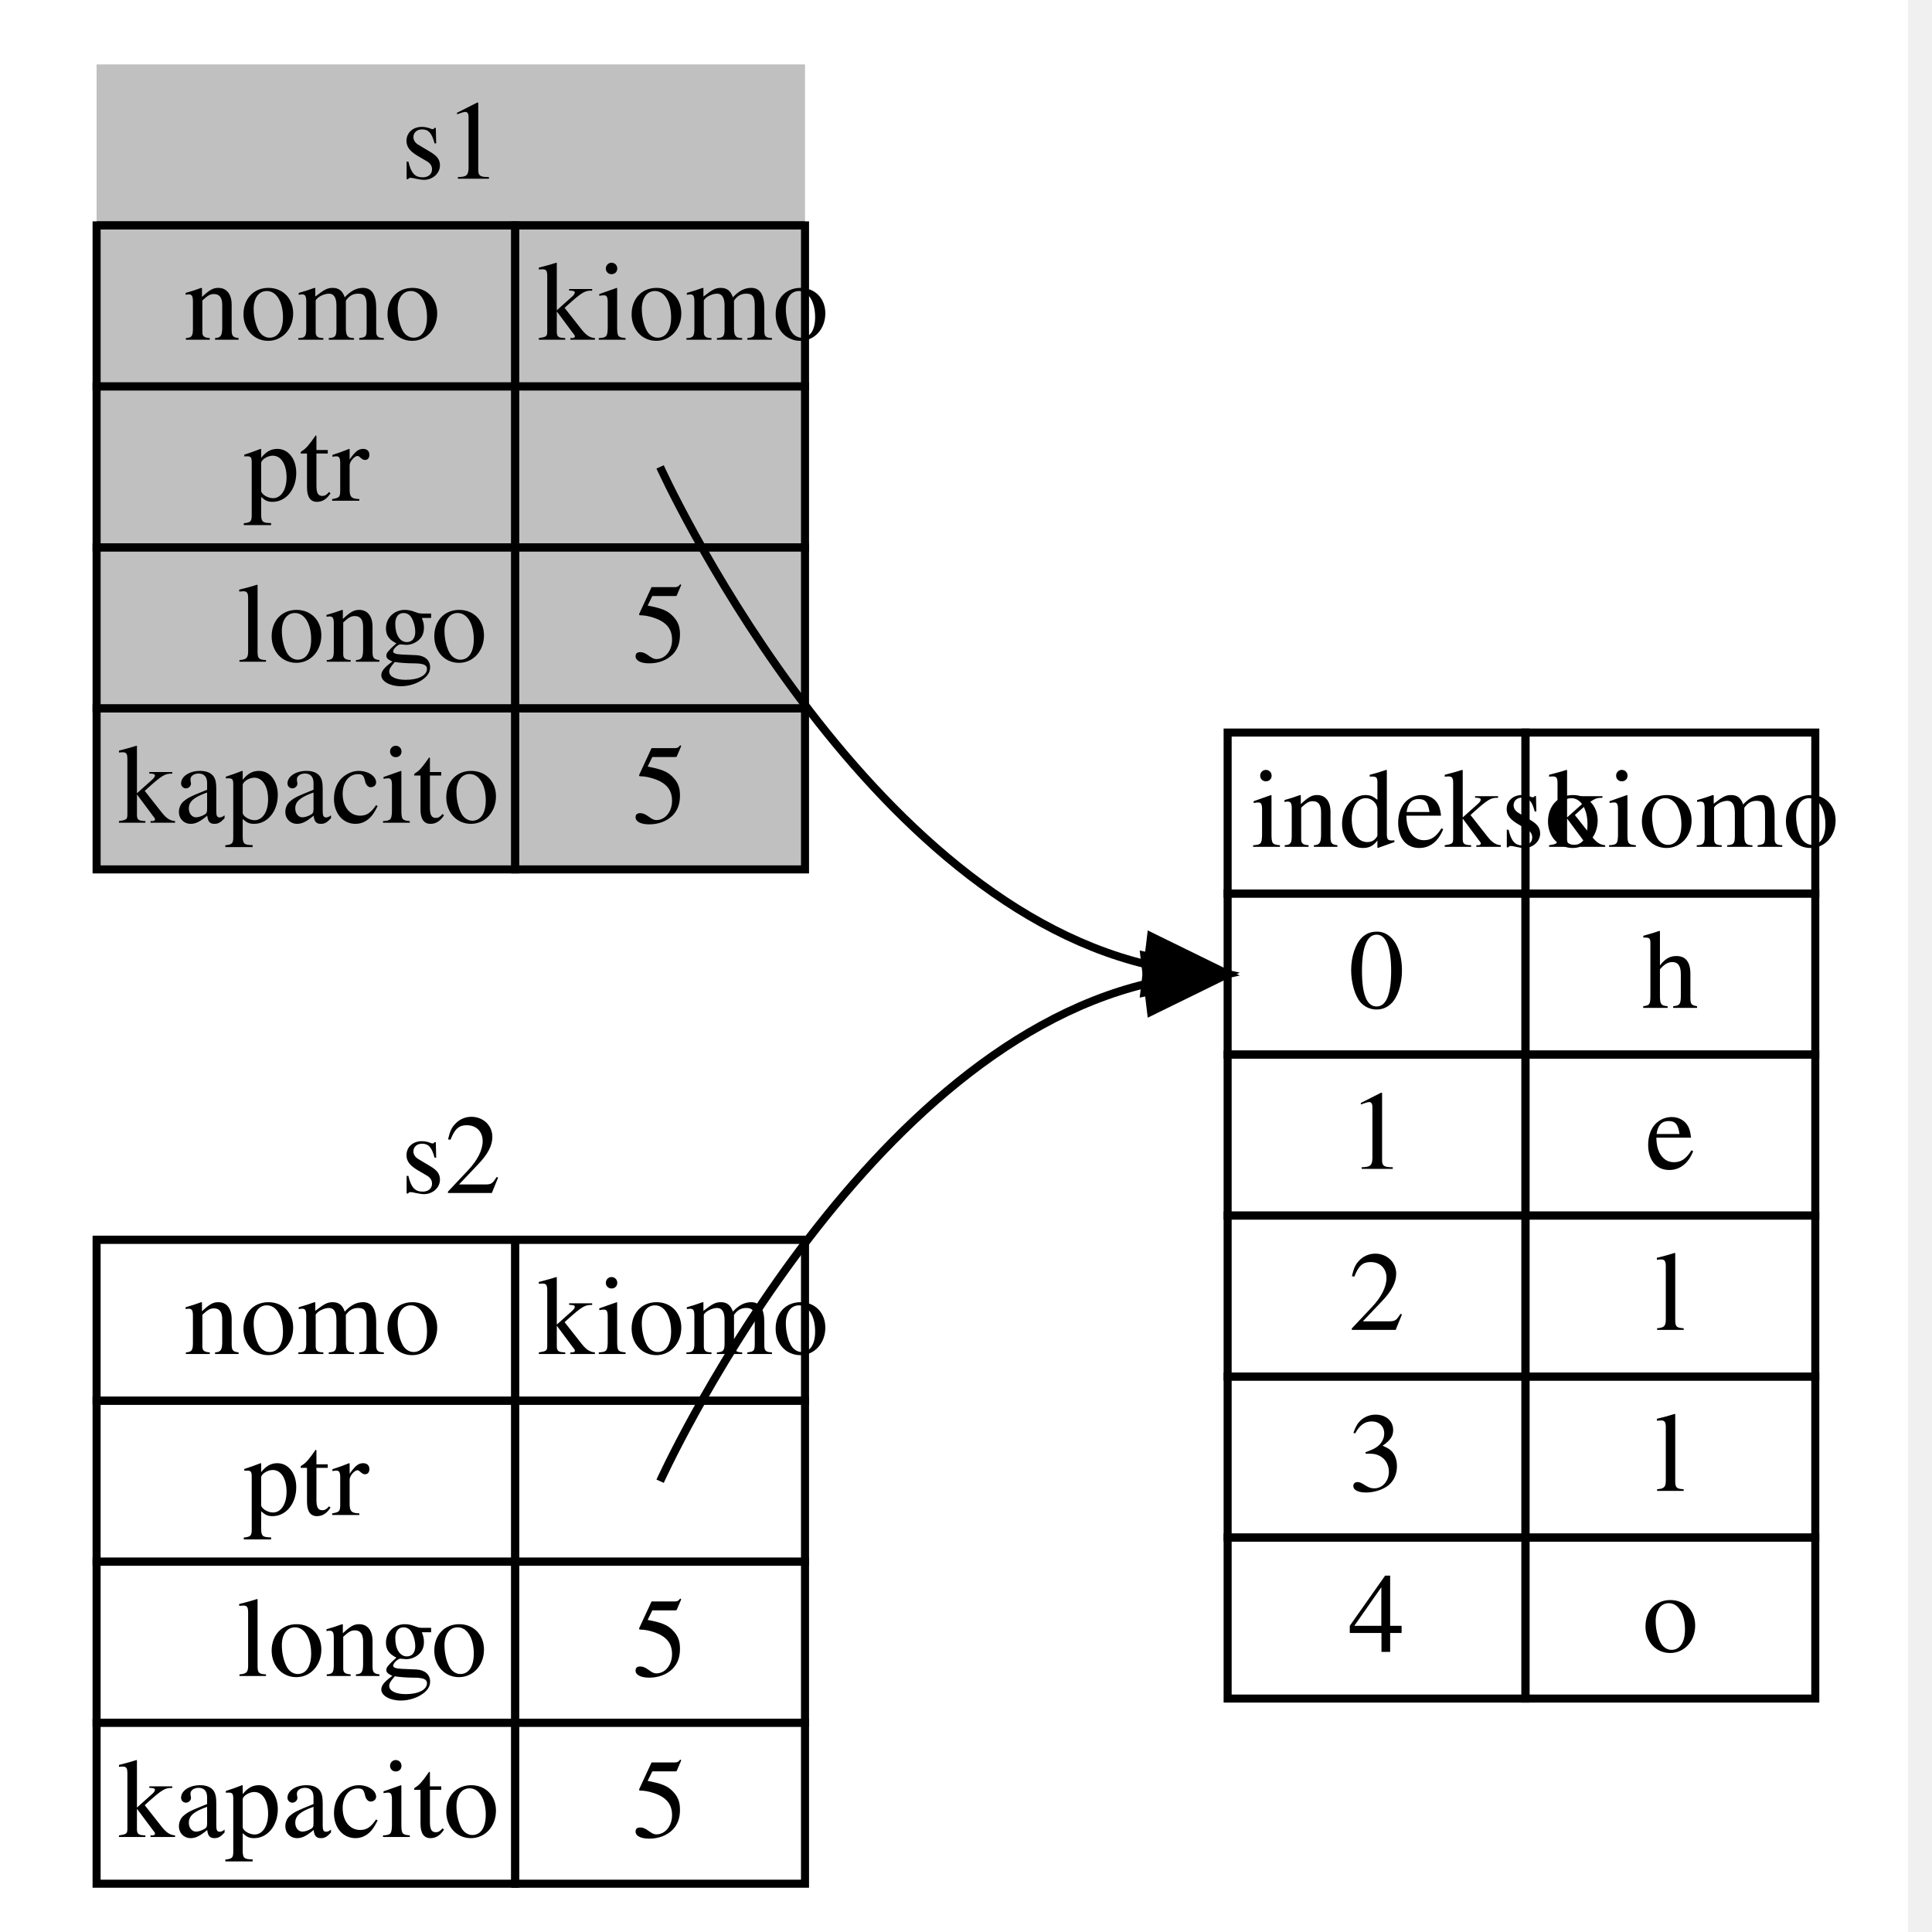
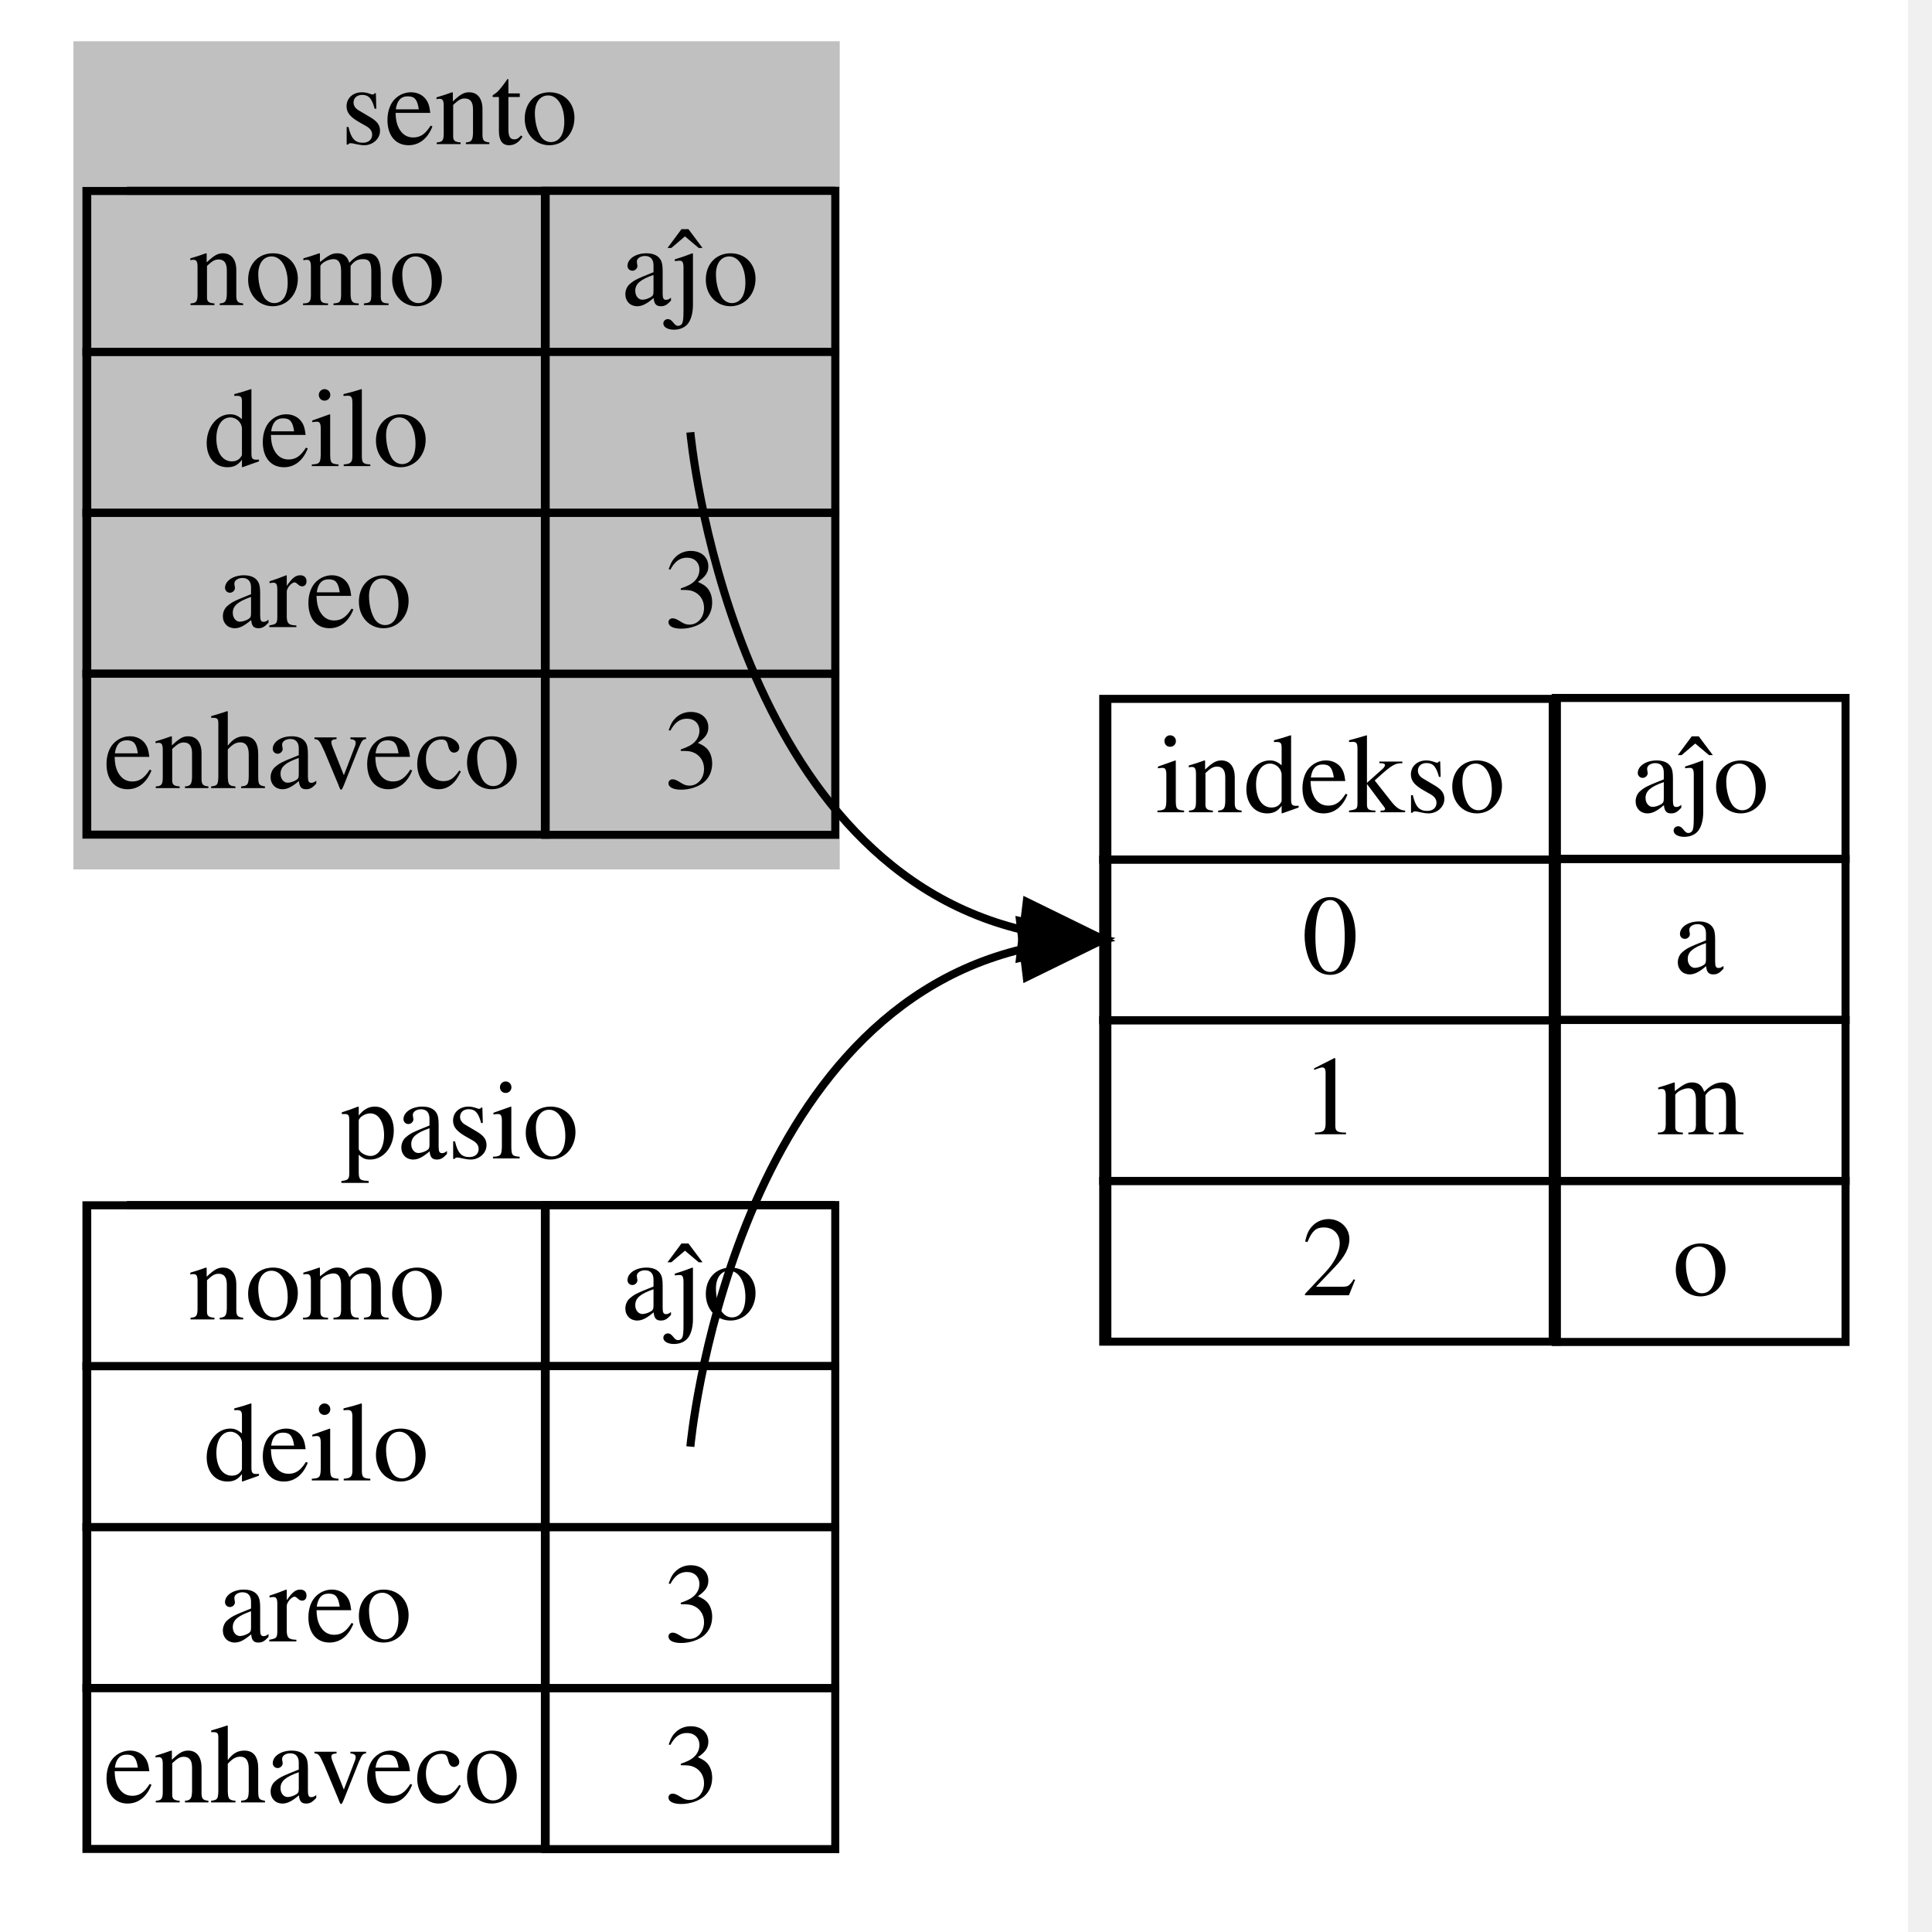
- <svg xmlns="http://www.w3.org/2000/svg" viewBox="0.00 0.00 1000.00 1000.00">
-   <g id="graph0" class="graph" transform="scale(4.1667 4.1667) rotate(0) translate(4 238)">
-     <polygon fill="#ffffff" stroke="transparent" points="-4,4 -4,-238 233,-238 233,4 -4,4" />
-     <g id="node1" class="node">
-       <polygon fill="#c0c0c0" stroke="transparent" points="8,-130 8,-230 96,-230 96,-130 8,-130" />
-       <polyline fill="none" stroke="#000000" points="8,-210 96,-210 " />
-       <text text-anchor="start" x="45.776" y="-215.8" font-family="Times,serif" font-size="14.00" fill="#000000">s1</text>
-       <polygon fill="none" stroke="#000000" points="8,-190 8,-210 60,-210 60,-190 8,-190" />
-       <text text-anchor="start" x="18.841" y="-195.8" font-family="Times,serif" font-size="14.00" fill="#000000">nomo</text>
-       <polygon fill="none" stroke="#000000" points="60,-190 60,-210 96,-210 96,-190 60,-190" />
-       <text text-anchor="start" x="62.841" y="-195.8" font-family="Times,serif" font-size="14.00" fill="#000000">kiomo</text>
-       <polygon fill="none" stroke="#000000" points="8,-170 8,-190 60,-190 60,-170 8,-170" />
-       <text text-anchor="start" x="26.224" y="-175.8" font-family="Times,serif" font-size="14.00" fill="#000000">ptr</text>
-       <polygon fill="none" stroke="#000000" points="60,-170 60,-190 96,-190 96,-170 60,-170" />
-       <polygon fill="none" stroke="#000000" points="8,-150 8,-170 60,-170 60,-150 8,-150" />
-       <text text-anchor="start" x="25.448" y="-155.8" font-family="Times,serif" font-size="14.00" fill="#000000">longo</text>
-       <polygon fill="none" stroke="#000000" points="60,-150 60,-170 96,-170 96,-150 60,-150" />
-       <text text-anchor="start" x="74.5" y="-155.8" font-family="Times,serif" font-size="14.00" fill="#000000">5</text>
-       <polygon fill="none" stroke="#000000" points="8,-130 8,-150 60,-150 60,-130 8,-130" />
-       <text text-anchor="start" x="10.683" y="-135.8" font-family="Times,serif" font-size="14.00" fill="#000000">kapacito</text>
-       <polygon fill="none" stroke="#000000" points="60,-130 60,-150 96,-150 96,-130 60,-130" />
-       <text text-anchor="start" x="74.5" y="-135.8" font-family="Times,serif" font-size="14.00" fill="#000000">5</text>
-     </g>
-     <g id="node3" class="node">
-       <polygon fill="none" stroke="#000000" points="148.5,-127 148.5,-147 185.5,-147 185.5,-127 148.5,-127" />
-       <text text-anchor="start" x="151.448" y="-132.8" font-family="Times,serif" font-size="14.00" fill="#000000">indekso</text>
-       <polygon fill="none" stroke="#000000" points="185.5,-127 185.5,-147 221.5,-147 221.5,-127 185.5,-127" />
-       <text text-anchor="start" x="188.341" y="-132.8" font-family="Times,serif" font-size="14.00" fill="#000000">kiomo</text>
-       <polygon fill="none" stroke="#000000" points="148.5,-107 148.5,-127 185.5,-127 185.5,-107 148.5,-107" />
-       <text text-anchor="start" x="163.5" y="-112.8" font-family="Times,serif" font-size="14.00" fill="#000000">0</text>
-       <polygon fill="none" stroke="#000000" points="185.5,-107 185.5,-127 221.5,-127 221.5,-107 185.5,-107" />
-       <text text-anchor="start" x="200" y="-112.8" font-family="Times,serif" font-size="14.00" fill="#000000">h</text>
-       <polygon fill="none" stroke="#000000" points="148.5,-87 148.5,-107 185.5,-107 185.5,-87 148.5,-87" />
-       <text text-anchor="start" x="163.5" y="-92.8" font-family="Times,serif" font-size="14.00" fill="#000000">1</text>
-       <polygon fill="none" stroke="#000000" points="185.5,-87 185.5,-107 221.5,-107 221.5,-87 185.5,-87" />
-       <text text-anchor="start" x="200.393" y="-92.8" font-family="Times,serif" font-size="14.00" fill="#000000">e</text>
-       <polygon fill="none" stroke="#000000" points="148.5,-67 148.5,-87 185.5,-87 185.5,-67 148.5,-67" />
-       <text text-anchor="start" x="163.5" y="-72.8" font-family="Times,serif" font-size="14.00" fill="#000000">2</text>
-       <polygon fill="none" stroke="#000000" points="185.5,-67 185.5,-87 221.5,-87 221.5,-67 185.5,-67" />
-       <text text-anchor="start" x="201.555" y="-72.8" font-family="Times,serif" font-size="14.00" fill="#000000">l</text>
-       <polygon fill="none" stroke="#000000" points="148.5,-47 148.5,-67 185.5,-67 185.5,-47 148.5,-47" />
-       <text text-anchor="start" x="163.5" y="-52.8" font-family="Times,serif" font-size="14.00" fill="#000000">3</text>
-       <polygon fill="none" stroke="#000000" points="185.5,-47 185.5,-67 221.5,-67 221.5,-47 185.5,-47" />
-       <text text-anchor="start" x="201.555" y="-52.8" font-family="Times,serif" font-size="14.00" fill="#000000">l</text>
-       <polygon fill="none" stroke="#000000" points="148.5,-27 148.5,-47 185.5,-47 185.5,-27 148.5,-27" />
-       <text text-anchor="start" x="163.5" y="-32.8" font-family="Times,serif" font-size="14.00" fill="#000000">4</text>
-       <polygon fill="none" stroke="#000000" points="185.5,-27 185.5,-47 221.5,-47 221.5,-27 185.5,-27" />
-       <text text-anchor="start" x="200" y="-32.8" font-family="Times,serif" font-size="14.00" fill="#000000">o</text>
-     </g>
-     <g id="edge1" class="edge">
-       <path fill="none" stroke="#000000" d="M78,-180C78,-180 101.998,-126.912 138.44,-118.202" />
-       <polygon fill="#000000" stroke="#000000" points="138.986,-121.662 148.5,-117 138.155,-114.712 138.986,-121.662" />
-     </g>
-     <g id="node2" class="node">
-       <polyline fill="none" stroke="#000000" points="8,-84 96,-84 " />
-       <text text-anchor="start" x="45.776" y="-89.8" font-family="Times,serif" font-size="14.00" fill="#000000">s2</text>
-       <polygon fill="none" stroke="#000000" points="8,-64 8,-84 60,-84 60,-64 8,-64" />
-       <text text-anchor="start" x="18.841" y="-69.8" font-family="Times,serif" font-size="14.00" fill="#000000">nomo</text>
-       <polygon fill="none" stroke="#000000" points="60,-64 60,-84 96,-84 96,-64 60,-64" />
-       <text text-anchor="start" x="62.841" y="-69.8" font-family="Times,serif" font-size="14.00" fill="#000000">kiomo</text>
-       <polygon fill="none" stroke="#000000" points="8,-44 8,-64 60,-64 60,-44 8,-44" />
-       <text text-anchor="start" x="26.224" y="-49.8" font-family="Times,serif" font-size="14.00" fill="#000000">ptr</text>
-       <polygon fill="none" stroke="#000000" points="60,-44 60,-64 96,-64 96,-44 60,-44" />
-       <polygon fill="none" stroke="#000000" points="8,-24 8,-44 60,-44 60,-24 8,-24" />
-       <text text-anchor="start" x="25.448" y="-29.8" font-family="Times,serif" font-size="14.00" fill="#000000">longo</text>
-       <polygon fill="none" stroke="#000000" points="60,-24 60,-44 96,-44 96,-24 60,-24" />
-       <text text-anchor="start" x="74.5" y="-29.8" font-family="Times,serif" font-size="14.00" fill="#000000">5</text>
-       <polygon fill="none" stroke="#000000" points="8,-4 8,-24 60,-24 60,-4 8,-4" />
-       <text text-anchor="start" x="10.683" y="-9.8" font-family="Times,serif" font-size="14.00" fill="#000000">kapacito</text>
-       <polygon fill="none" stroke="#000000" points="60,-4 60,-24 96,-24 96,-4 60,-4" />
-       <text text-anchor="start" x="74.5" y="-9.8" font-family="Times,serif" font-size="14.00" fill="#000000">5</text>
-     </g>
-     <g id="edge2" class="edge">
-       <path fill="none" stroke="#000000" d="M78,-54C78,-54 101.998,-107.088 138.44,-115.798" />
-       <polygon fill="#000000" stroke="#000000" points="138.155,-119.288 148.5,-117 138.986,-112.338 138.155,-119.288" />
+ <svg xmlns="http://www.w3.org/2000/svg" viewBox="0.00 0.00 1000.00 1000.00" version="1.1" id="svg7049">
+   <defs id="defs7053" />
+   <polygon style="fill:#ffffff" id="polygon6905" points="233,-238 233,4 -4,4 -4,-238 " stroke="transparent" transform="matrix(4.1667,0,0,4.1667,16.6668,991.6746)" />
+   <polygon stroke="transparent" points="96,-130 8,-130 8,-230 96,-230 " id="polygon6909" style="fill:#c0c0c0" transform="matrix(4.507179,0,0,4.286549,1.958107,1007.255)" />
+   <g id="g7609">
+     <g transform="translate(15.66079,-17.9083)" id="g5312">
+       <path d="m 341.669,241.669 c 0,0 19.993,221.202 171.837,257.492" id="path4766" style="fill:none;stroke:#000000;stroke-width:4.167" />
+       <polygon points="138.155,-114.712 138.986,-121.662 148.5,-117 " id="polygon4768" style="fill:#000000;stroke:#000000" transform="matrix(4.1667,0,0,4.1667,-63.3332,991.6746)" />
+       <g class="edge" id="edge2-3" transform="matrix(4.1667,0,0,4.1667,16.6668,991.6746)">
+         <path style="fill:none;stroke:#000000" id="path4810" d="m 78,-54 c 0,0 4.798,-53.088 41.241,-61.798" />
+         <polygon style="fill:#000000;stroke:#000000" id="polygon4812" points="148.5,-117 138.986,-112.338 138.155,-119.288 " transform="translate(-19.19985)" />
+       </g>
+       <g id="g5156" transform="translate(999.6882)">
+         <polyline transform="matrix(4.1667,0,0,4.1667,-983.0214,633.3384)" style="fill:none;stroke:#000000" id="polyline162" points="8,-124 96,-124 " />
+         <text style="font-size:58.334px;font-family:Times, serif;text-anchor:start;fill:#000000;stroke-width:4.167" id="text164" font-size="14.00" y="92.501" x="-838.946">sento</text>
+         <text style="font-size:58.334px;font-family:Times, serif;text-anchor:start;fill:#000000;stroke-width:4.167" id="text168" font-size="14.00" y="175.835" x="-917.774">nomo</text>
+         <g transform="translate(-999.6882,3.226819e-6)" id="g4029">
+           <polygon points="8,-104 8,-124 60,-124 60,-104 " id="polygon166" style="fill:none;stroke:#000000" transform="matrix(4.563206,0,0,4.164294,-7.219816,633.1363)" />
+           <polygon points="96,-104 60,-104 60,-124 96,-124 " id="polygon170" style="fill:none;stroke:#000000" transform="matrix(4.1667,0,0,4.1667,16.6668,633.3384)" />
+         </g>
+         <text style="font-size:58.334px;font-family:Times, serif;text-anchor:start;fill:#000000;stroke-width:4.167" id="text172" font-size="14.00" y="175.835" x="-693.827">aĵo</text>
+         <polygon transform="matrix(4.563206,0,0,4.164294,-1006.908,633.1363)" style="fill:none;stroke:#000000" id="polygon174" points="8,-84 8,-104 60,-104 60,-84 " />
+         <text style="font-size:58.334px;font-family:Times, serif;text-anchor:start;fill:#000000;stroke-width:4.167" id="text176" font-size="14.00" y="259.169" x="-909.948">deilo</text>
+         <polygon transform="matrix(4.1667,0,0,4.1667,-983.0214,633.3384)" style="fill:none;stroke:#000000" id="polygon178" points="96,-84 60,-84 60,-104 96,-104 " />
+         <polygon transform="matrix(4.563206,0,0,4.164294,-1006.908,633.1363)" style="fill:none;stroke:#000000" id="polygon180" points="8,-64 8,-84 60,-84 60,-64 " />
+         <text style="font-size:58.334px;font-family:Times, serif;text-anchor:start;fill:#000000;stroke-width:4.167" id="text182" font-size="14.00" y="342.503" x="-902.151">areo</text>
+         <polygon transform="matrix(4.1667,0,0,4.1667,-983.0214,633.3384)" style="fill:none;stroke:#000000" id="polygon184" points="96,-64 60,-64 60,-84 96,-84 " />
+         <text style="font-size:58.334px;font-family:Times, serif;text-anchor:start;fill:#000000;stroke-width:4.167" id="text186" font-size="14.00" y="342.503" x="-671.873">3</text>
+         <polygon transform="matrix(4.563206,0,0,4.164294,-1006.908,633.1363)" style="fill:none;stroke:#000000" id="polygon188" points="60,-64 60,-44 8,-44 8,-64 " />
+         <text style="font-size:58.334px;font-family:Times, serif;text-anchor:start;fill:#000000;stroke-width:4.167" id="text190" font-size="14.00" y="425.837" x="-961.673">enhaveco</text>
+         <polygon transform="matrix(4.1667,0,0,4.1667,-983.0214,633.3384)" style="fill:none;stroke:#000000" id="polygon192" points="96,-44 60,-44 60,-64 96,-64 " />
+         <text style="font-size:58.334px;font-family:Times, serif;text-anchor:start;fill:#000000;stroke-width:4.167" id="text194" font-size="14.00" y="425.837" x="-671.873">3</text>
+       </g>
+       <g id="g5212" transform="translate(999.6882,262.5021)">
+         <polygon transform="matrix(6.28865,0,0,4.158806,-1377.117,632.8332)" style="fill:none;stroke:#000000" id="polygon199" points="185.5,-104 148.5,-104 148.5,-124 185.5,-124 " />
+         <text style="font-size:58.334px;font-family:Times, serif;text-anchor:start;fill:#000000;stroke-width:4.167" id="text201" font-size="14.00" y="175.835" x="-417.195">indekso</text>
+         <polygon transform="matrix(4.1667,0,0,4.1667,-983.0214,633.3384)" style="fill:none;stroke:#000000" id="polygon203" points="221.5,-124 221.5,-104 185.5,-104 185.5,-124 " />
+         <text style="font-size:58.334px;font-family:Times, serif;text-anchor:start;fill:#000000;stroke-width:4.167" id="text205" font-size="14.00" y="175.835" x="-170.906">aĵo</text>
+         <polygon transform="matrix(6.28865,0,0,4.158806,-1377.117,632.8332)" style="fill:none;stroke:#000000" id="polygon207" points="185.5,-84 148.5,-84 148.5,-104 185.5,-104 " />
+         <text style="font-size:58.334px;font-family:Times, serif;text-anchor:start;fill:#000000;stroke-width:4.167" id="text209" font-size="14.00" y="259.169" x="-341.496">0</text>
+         <polygon transform="matrix(4.1667,0,0,4.1667,-983.0214,633.3384)" style="fill:none;stroke:#000000" id="polygon211" points="221.5,-104 221.5,-84 185.5,-84 185.5,-104 " />
+         <text style="font-size:58.334px;font-family:Times, serif;text-anchor:start;fill:#000000;stroke-width:4.167" id="text213" font-size="14.00" y="259.169" x="-149.069">a</text>
+         <polygon transform="matrix(6.28865,0,0,4.158806,-1377.117,632.8332)" style="fill:none;stroke:#000000" id="polygon215" points="185.5,-64 148.5,-64 148.5,-84 185.5,-84 " />
+         <text style="font-size:58.334px;font-family:Times, serif;text-anchor:start;fill:#000000;stroke-width:4.167" id="text217" font-size="14.00" y="342.503" x="-341.642">1</text>
+         <polygon transform="matrix(4.1667,0,0,4.1667,-983.0214,633.3384)" style="fill:none;stroke:#000000" id="polygon219" points="221.5,-84 221.5,-64 185.5,-64 185.5,-84 " />
+         <text style="font-size:58.334px;font-family:Times, serif;text-anchor:start;fill:#000000;stroke-width:4.167" id="text221" font-size="14.00" y="342.503" x="-158.169">m</text>
+         <polygon transform="matrix(6.28865,0,0,4.158806,-1377.117,632.8332)" style="fill:none;stroke:#000000" id="polygon223" points="185.5,-44 148.5,-44 148.5,-64 185.5,-64 " />
+         <text style="font-size:58.334px;font-family:Times, serif;text-anchor:start;fill:#000000;stroke-width:4.167" id="text225" font-size="14.00" y="425.837" x="-341.642">2</text>
+         <polygon transform="matrix(4.1667,0,0,4.1667,-983.0214,633.3384)" style="fill:none;stroke:#000000" id="polygon227" points="221.5,-64 221.5,-44 185.5,-44 185.5,-64 " />
+         <text style="font-size:58.334px;font-family:Times, serif;text-anchor:start;fill:#000000;stroke-width:4.167" id="text229" font-size="14.00" y="425.837" x="-149.652">o</text>
+       </g>
+       <polyline transform="matrix(4.1667,0,0,4.1667,16.6668,1158.343)" style="fill:none;stroke:#000000" id="polyline5158" points="8,-124 96,-124 " />
+       <text style="font-size:58.334px;font-family:Times, serif;text-anchor:start;fill:#000000;stroke-width:4.167" id="text5160" font-size="14.00" y="617.505" x="160.742">pasio</text>
+       <text style="font-size:58.334px;font-family:Times, serif;text-anchor:start;fill:#000000;stroke-width:4.167" id="text5162" font-size="14.00" y="700.839" x="81.914">nomo</text>
+       <g transform="translate(0,525.0042)" id="g5168">
+         <polygon points="60,-104 8,-104 8,-124 60,-124 " id="polygon5164" style="fill:none;stroke:#000000" transform="matrix(4.563206,0,0,4.164294,-7.219816,633.1363)" />
+         <polygon points="96,-124 96,-104 60,-104 60,-124 " id="polygon5166" style="fill:none;stroke:#000000" transform="matrix(4.1667,0,0,4.1667,16.6668,633.3384)" />
+       </g>
+       <text style="font-size:58.334px;font-family:Times, serif;text-anchor:start;fill:#000000;stroke-width:4.167" id="text5170" font-size="14.00" y="700.839" x="305.861">aĵo</text>
+       <polygon transform="matrix(4.563206,0,0,4.164294,-7.21978,1158.14)" style="fill:none;stroke:#000000" id="polygon5172" points="60,-84 8,-84 8,-104 60,-104 " />
+       <text style="font-size:58.334px;font-family:Times, serif;text-anchor:start;fill:#000000;stroke-width:4.167" id="text5174" font-size="14.00" y="784.173" x="89.74">deilo</text>
+       <polygon transform="matrix(4.1667,0,0,4.1667,16.6668,1158.343)" style="fill:none;stroke:#000000" id="polygon5176" points="96,-104 96,-84 60,-84 60,-104 " />
+       <polygon transform="matrix(4.563206,0,0,4.164294,-7.21978,1158.14)" style="fill:none;stroke:#000000" id="polygon5178" points="60,-64 8,-64 8,-84 60,-84 " />
+       <text style="font-size:58.334px;font-family:Times, serif;text-anchor:start;fill:#000000;stroke-width:4.167" id="text5180" font-size="14.00" y="867.507" x="97.537">areo</text>
+       <polygon transform="matrix(4.1667,0,0,4.1667,16.6668,1158.343)" style="fill:none;stroke:#000000" id="polygon5182" points="96,-84 96,-64 60,-64 60,-84 " />
+       <text style="font-size:58.334px;font-family:Times, serif;text-anchor:start;fill:#000000;stroke-width:4.167" id="text5184" font-size="14.00" y="867.507" x="327.815">3</text>
+       <polygon transform="matrix(4.563206,0,0,4.164294,-7.21978,1158.14)" style="fill:none;stroke:#000000" id="polygon5186" points="8,-64 60,-64 60,-44 8,-44 " />
+       <text style="font-size:58.334px;font-family:Times, serif;text-anchor:start;fill:#000000;stroke-width:4.167" id="text5188" font-size="14.00" y="950.841" x="38.016">enhaveco</text>
+       <polygon transform="matrix(4.1667,0,0,4.1667,16.6668,1158.343)" style="fill:none;stroke:#000000" id="polygon5190" points="96,-64 96,-44 60,-44 60,-64 " />
+       <text style="font-size:58.334px;font-family:Times, serif;text-anchor:start;fill:#000000;stroke-width:4.167" id="text5192" font-size="14.00" y="950.841" x="327.815">3</text>
    </g>
  </g>
</svg>
